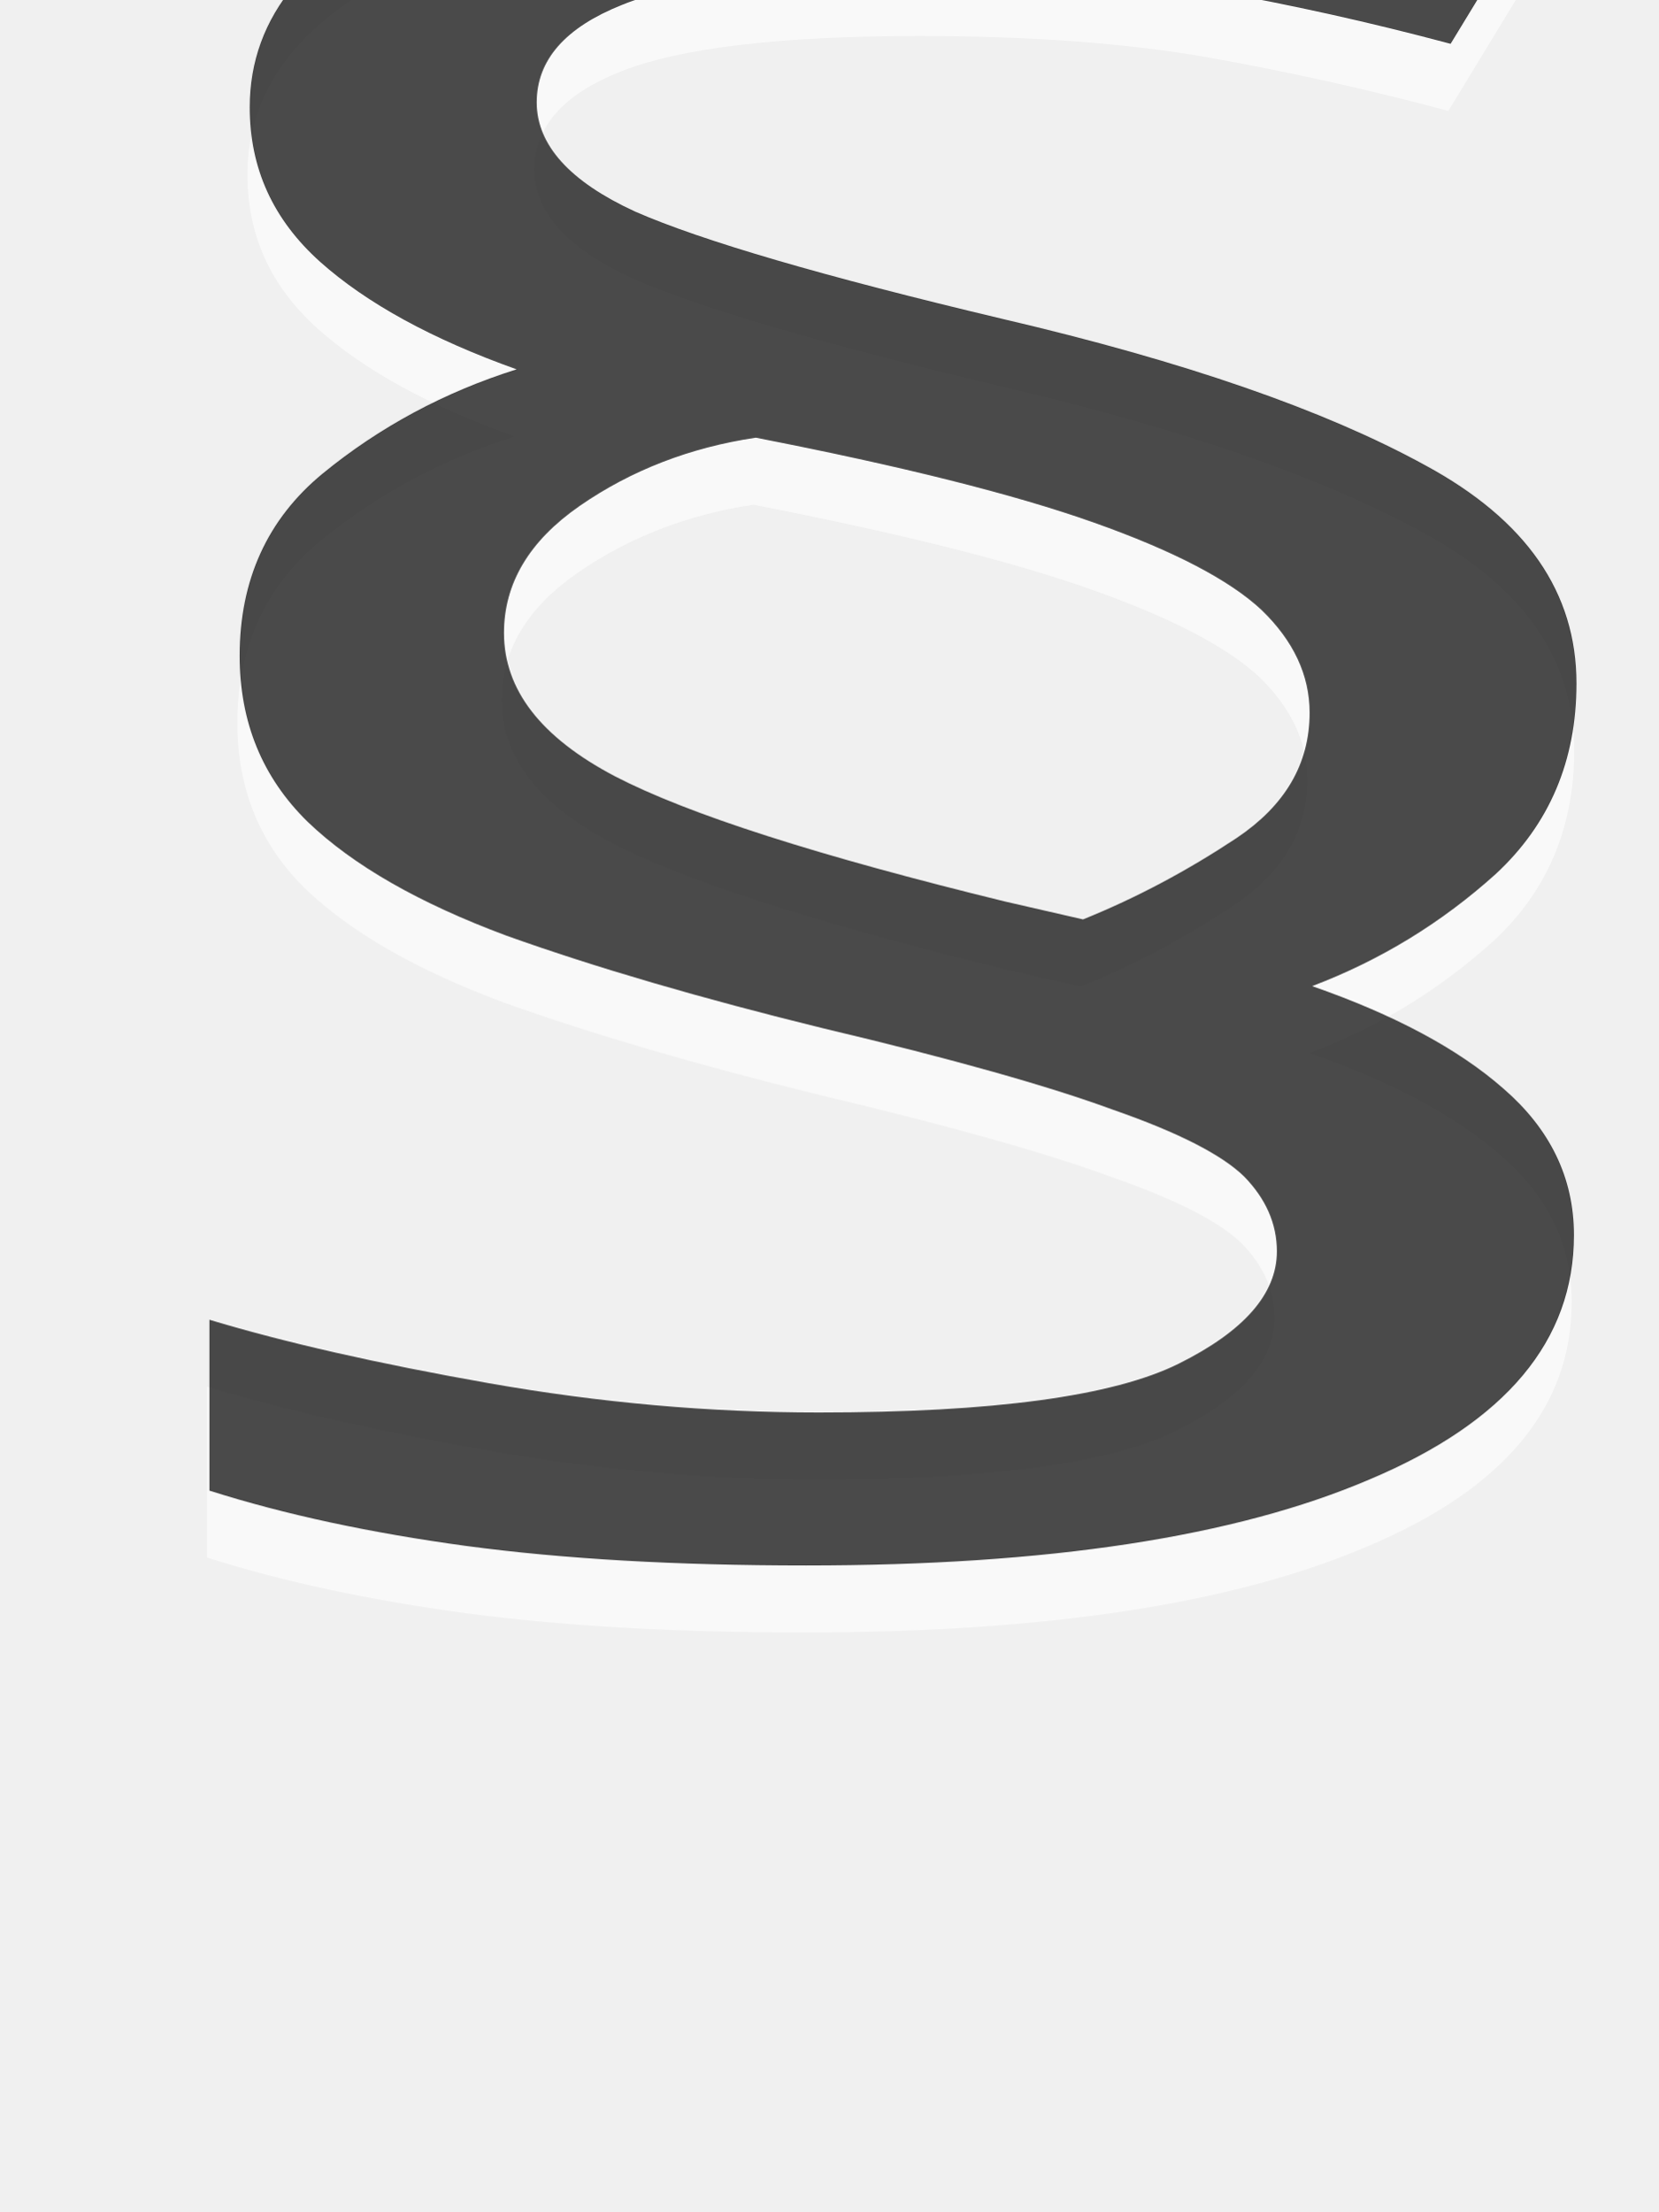
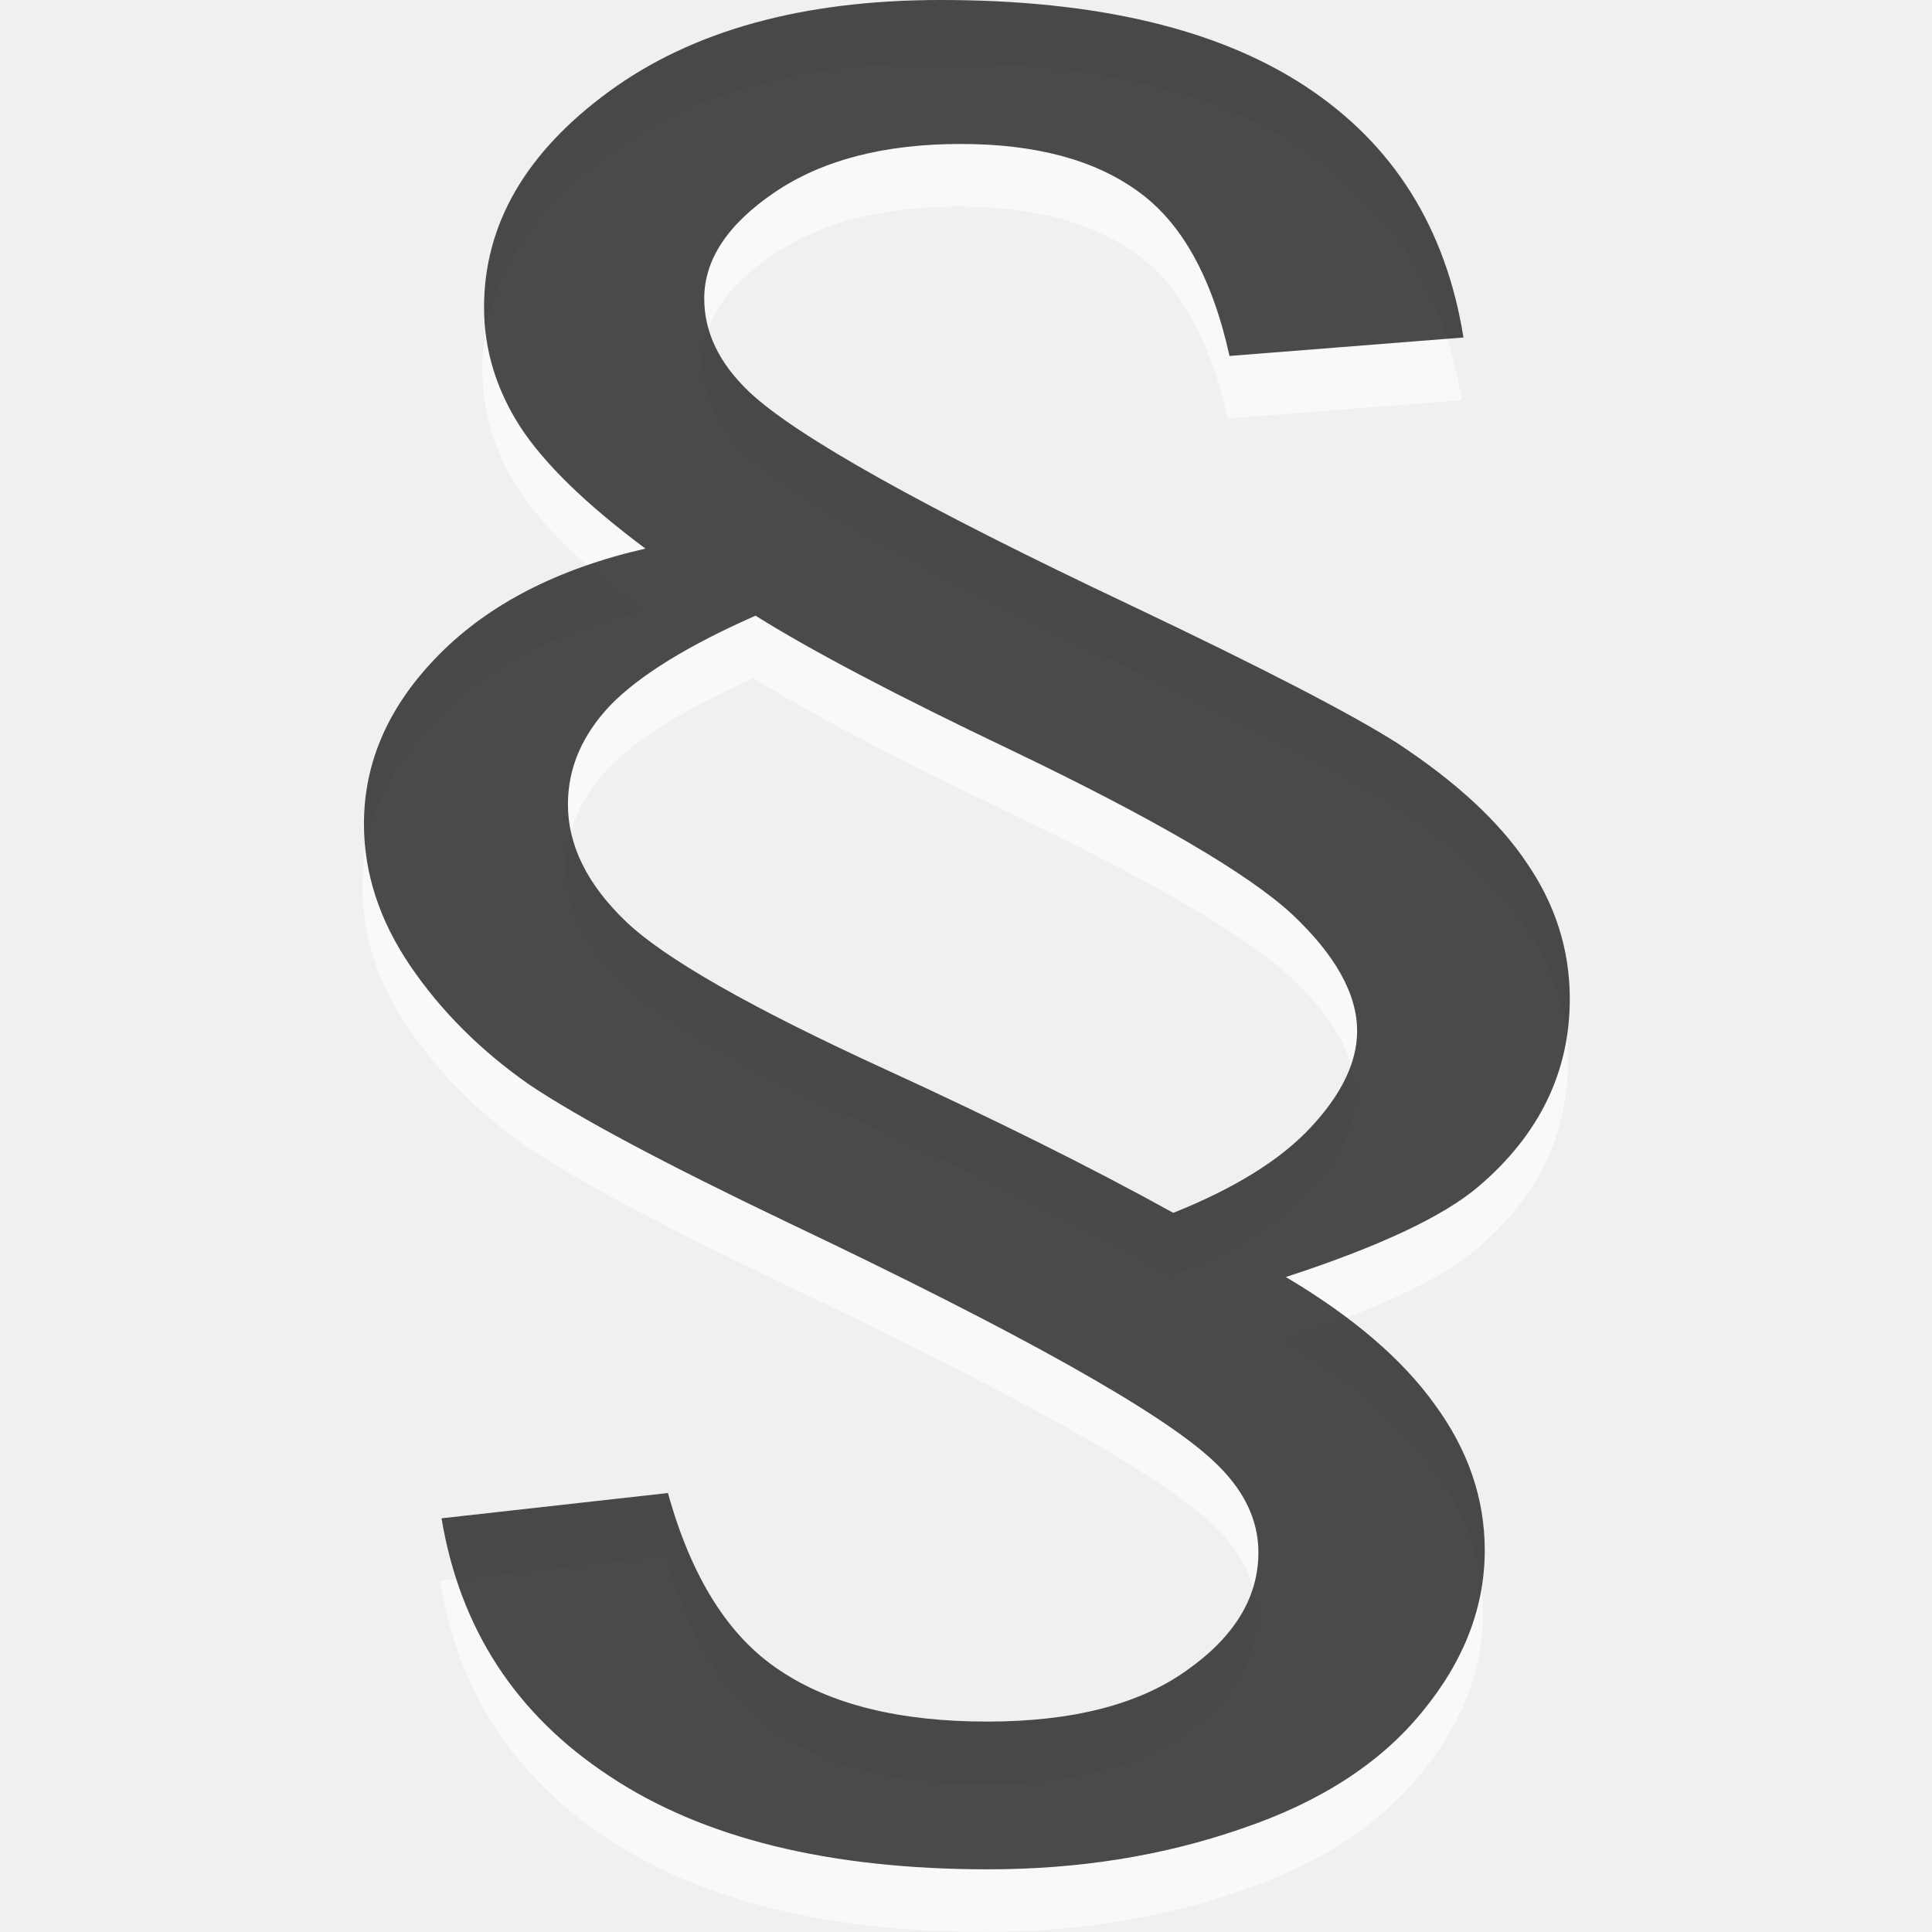
- <svg xmlns="http://www.w3.org/2000/svg" width="9.6pt" height="12.8pt" id="svg2" version="1.1">
+ <svg xmlns="http://www.w3.org/2000/svg" version="1.1" width="32" height="32" id="svg2">
  <defs id="defs4" />
-   <g id="layer0">
-     <text id="text2986-8-4" fill="#ffffff" opacity="0.6" font-family="Anglepoise Lampshade" font-size="16.38pt" x="0pt" y="11.922pt" transform="matrix(1.24386 0 0 0.803947 0.00553201 0.532061)">
-       <tspan x="0" y="14.902" id="tspan8">§</tspan>
-     </text>
-     <text id="text2986-8-41" fill="#000000" opacity="0.7" font-family="Anglepoise Lampshade" font-size="16.38pt" x="0pt" y="11.922pt" transform="matrix(1.24386 0 0 0.803947 0.022905 0.0148201)">
-       <tspan x="0" y="14.902" id="tspan11">§</tspan>
-     </text>
+   <g transform="scale(1.134008,0.8818283)" style="font-size:21.928px;opacity:0.6;fill:#ffffff" id="text2986-8-4">
+     <path d="m 6.424,29.693 3.307,-0.475 c 0.341,1.583 0.883,2.692 1.626,3.325 0.743,0.645 1.754,0.968 3.033,0.968 1.242,-5e-6 2.211,-0.317 2.905,-0.95 0.706,-0.633 1.06,-1.376 1.06,-2.229 C 18.353,29.711 18.134,29.139 17.695,28.615 16.94,27.702 14.87,26.21 11.484,24.14 9.682,23.031 8.421,22.167 7.702,21.545 6.996,20.912 6.418,20.169 5.967,19.317 5.516,18.464 5.291,17.575 5.291,16.649 5.291,15.48 5.656,14.421 6.387,13.471 7.118,12.521 8.123,11.857 9.401,11.479 8.537,10.651 7.928,9.89 7.575,9.196 7.221,8.489 7.045,7.74 7.045,6.949 7.045,5.39 7.654,4.038 8.872,2.893 10.09,1.748 11.703,1.176 13.713,1.176 c 2.277,2.72e-5 4.056,0.542 5.334,1.626 1.279,1.084 2.046,2.655 2.302,4.713 L 17.933,7.862 C 17.677,6.376 17.227,5.341 16.581,4.756 15.948,4.172 15.089,3.879 14.005,3.879 c -1.12,2.45e-5 -2.028,0.305 -2.722,0.913 -0.682,0.597 -1.023,1.261 -1.023,1.991 -6e-6,0.633 0.219,1.218 0.658,1.754 0.682,0.828 2.545,2.168 5.59,4.019 1.912,1.169 3.203,2.028 3.873,2.576 0.865,0.731 1.498,1.486 1.9,2.265 0.414,0.779 0.621,1.626 0.621,2.539 -2e-5,1.376 -0.445,2.552 -1.334,3.526 -0.512,0.56 -1.449,1.127 -2.813,1.699 0.974,0.743 1.699,1.541 2.174,2.393 0.487,0.853 0.731,1.766 0.731,2.74 -1.8e-5,1.072 -0.304,2.083 -0.913,3.033 -0.609,0.962 -1.486,1.693 -2.631,2.192 -1.145,0.512 -2.381,0.767 -3.709,0.767 -2.326,-8e-6 -4.171,-0.585 -5.535,-1.754 C 7.508,33.377 6.692,31.764 6.424,29.693 M 17.111,23.957 c 0.901,-0.463 1.571,-0.999 2.01,-1.608 0.451,-0.621 0.676,-1.224 0.676,-1.809 -1.6e-5,-0.694 -0.317,-1.425 -0.95,-2.192 -0.646,-0.767 -2.016,-1.796 -4.11,-3.087 -1.669,-1.023 -2.911,-1.863 -3.727,-2.521 -0.987,0.56 -1.693,1.12 -2.119,1.681 -0.414,0.56 -0.621,1.181 -0.621,1.863 -4.5e-6,0.767 0.28,1.498 0.84,2.192 0.56,0.694 1.821,1.62 3.782,2.777 1.632,0.962 3.039,1.863 4.22,2.704" style="font-size:37.414px;font-family:Arial" id="path2996" />
+   </g>
+   <g transform="scale(1.134008,0.8818283)" style="font-size:21.928px;opacity:0.7;fill:#000000" id="text2986-8-41">
+     <path d="m 6.449,28.518 3.307,-0.475 c 0.341,1.583 0.883,2.692 1.626,3.325 0.743,0.645 1.754,0.968 3.033,0.968 1.242,-5e-6 2.211,-0.317 2.905,-0.95 0.706,-0.633 1.06,-1.376 1.06,-2.229 -1.5e-5,-0.621 -0.219,-1.194 -0.658,-1.717 C 16.966,26.526 14.895,25.034 11.51,22.964 9.707,21.856 8.447,20.991 7.728,20.37 7.022,19.736 6.443,18.993 5.992,18.141 5.542,17.288 5.316,16.399 5.316,15.474 5.316,14.304 5.682,13.245 6.413,12.295 7.143,11.345 8.148,10.681 9.427,10.304 8.562,9.475 7.953,8.714 7.6,8.02 7.247,7.314 7.07,6.565 7.07,5.773 7.07,4.214 7.679,2.862 8.897,1.717 10.115,0.572 11.729,4.7264011e-5 13.738,2.0025298e-5 16.016,4.7264011e-5 17.794,0.542 19.073,1.626 c 1.279,1.084 2.046,2.655 2.302,4.713 L 17.958,6.686 C 17.703,5.201 17.252,4.165 16.607,3.581 15.973,2.996 15.115,2.704 14.031,2.704 c -1.12,2.46e-5 -2.028,0.305 -2.722,0.913 -0.682,0.597 -1.023,1.261 -1.023,1.991 -6e-6,0.633 0.219,1.218 0.658,1.754 0.682,0.828 2.545,2.168 5.59,4.019 1.912,1.169 3.203,2.028 3.873,2.576 0.865,0.731 1.498,1.486 1.9,2.265 0.414,0.779 0.621,1.626 0.621,2.539 -1.9e-5,1.376 -0.445,2.552 -1.334,3.526 -0.512,0.56 -1.449,1.127 -2.813,1.699 0.974,0.743 1.699,1.541 2.174,2.393 0.487,0.853 0.731,1.766 0.731,2.74 -1.8e-5,1.072 -0.304,2.083 -0.913,3.033 -0.609,0.962 -1.486,1.693 -2.631,2.192 -1.145,0.512 -2.381,0.767 -3.709,0.767 -2.326,-8e-6 -4.171,-0.585 -5.535,-1.754 C 7.533,32.202 6.717,30.588 6.449,28.518 M 17.136,22.781 c 0.901,-0.463 1.571,-0.999 2.01,-1.608 0.451,-0.621 0.676,-1.224 0.676,-1.809 -1.6e-5,-0.694 -0.317,-1.425 -0.95,-2.192 -0.646,-0.767 -2.016,-1.796 -4.11,-3.087 -1.669,-1.023 -2.911,-1.863 -3.727,-2.521 -0.987,0.56 -1.693,1.12 -2.119,1.681 -0.414,0.56 -0.621,1.181 -0.621,1.863 -4.5e-6,0.767 0.28,1.498 0.84,2.192 0.56,0.694 1.821,1.62 3.782,2.777 1.632,0.962 3.039,1.863 4.22,2.704" style="font-size:37.414px;font-family:Arial" id="path2993" />
  </g>
</svg>
